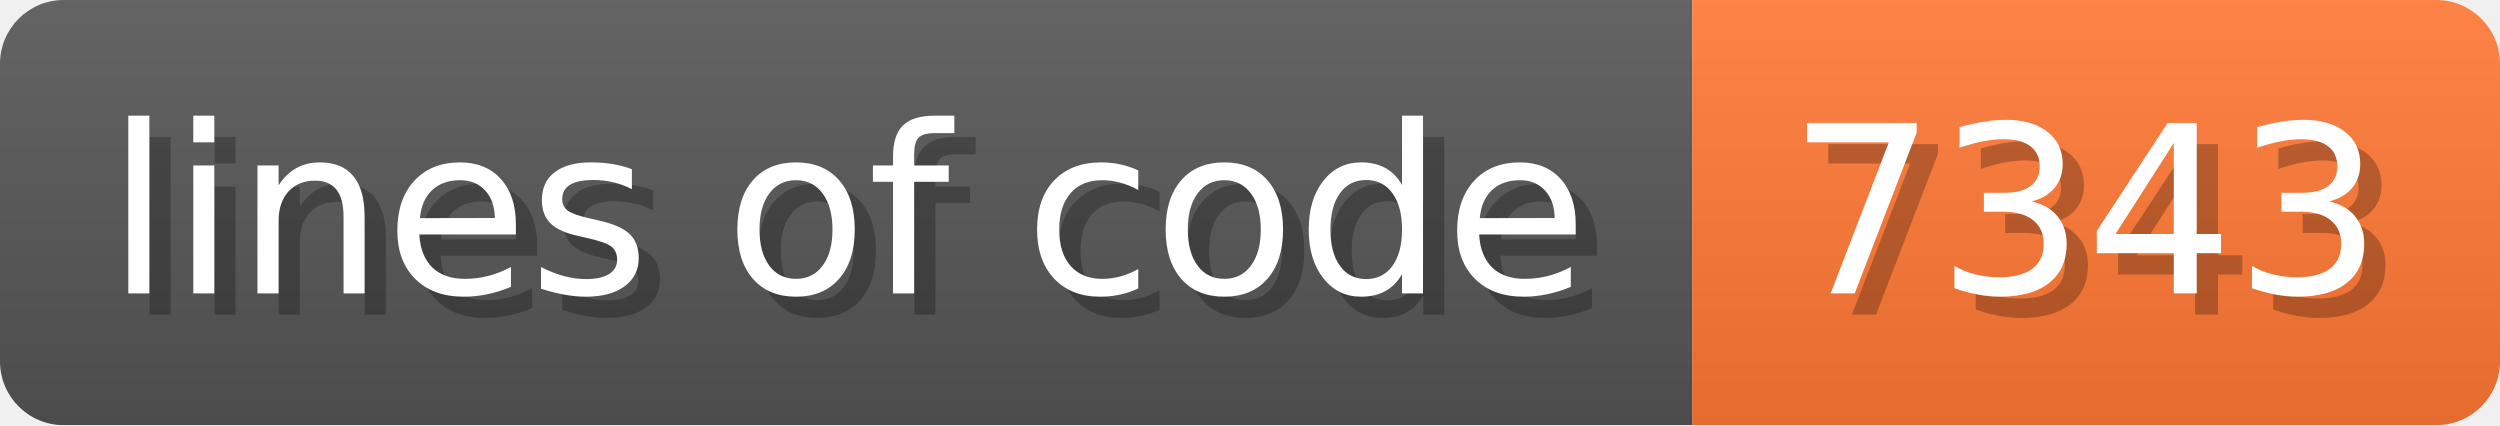
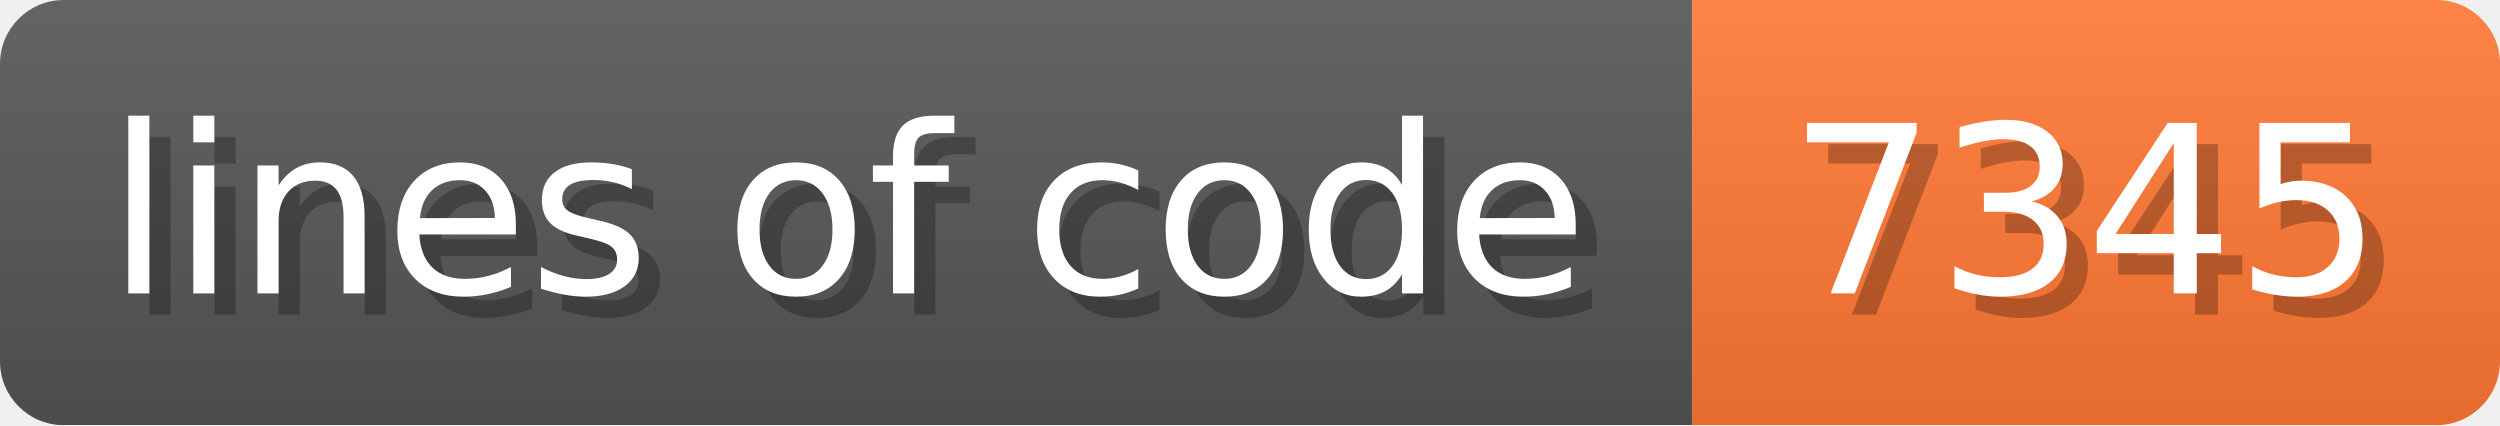
- <svg xmlns="http://www.w3.org/2000/svg" width="117.6" height="20" viewBox="0 0 1176 200" role="img" aria-label="lines of code: 7343">
+ <svg xmlns="http://www.w3.org/2000/svg" width="117.6" height="20" viewBox="0 0 1176 200" role="img" aria-label="lines of code: 7345">
  <linearGradient id="a" x2="0" y2="100%">
    <stop offset="0" stop-opacity=".1" stop-color="#EEE" />
    <stop offset="1" stop-opacity=".1" />
  </linearGradient>
  <mask id="m">
    <rect width="1176" height="200" rx="30" fill="#FFF" />
  </mask>
  <g mask="url(#m)">
    <rect width="796" height="200" fill="#555" />
    <rect width="380" height="200" fill="#F73" x="796" />
    <rect width="1176" height="200" fill="url(#a)" />
  </g>
  <g aria-hidden="true" fill="#fff" text-anchor="start" font-family="Verdana,DejaVu Sans,sans-serif" font-size="110">
    <text x="60" y="148" textLength="696" fill="#000" opacity="0.25">lines of code</text>
    <text x="50" y="138" textLength="696">lines of code</text>
-     <text x="851" y="148" textLength="280" fill="#000" opacity="0.25">7343</text>
-     <text x="841" y="138" textLength="280">7343</text>
+     <text x="851" y="148" textLength="280" fill="#000" opacity="0.25">7345</text>
+     <text x="841" y="138" textLength="280">7345</text>
  </g>
</svg>
